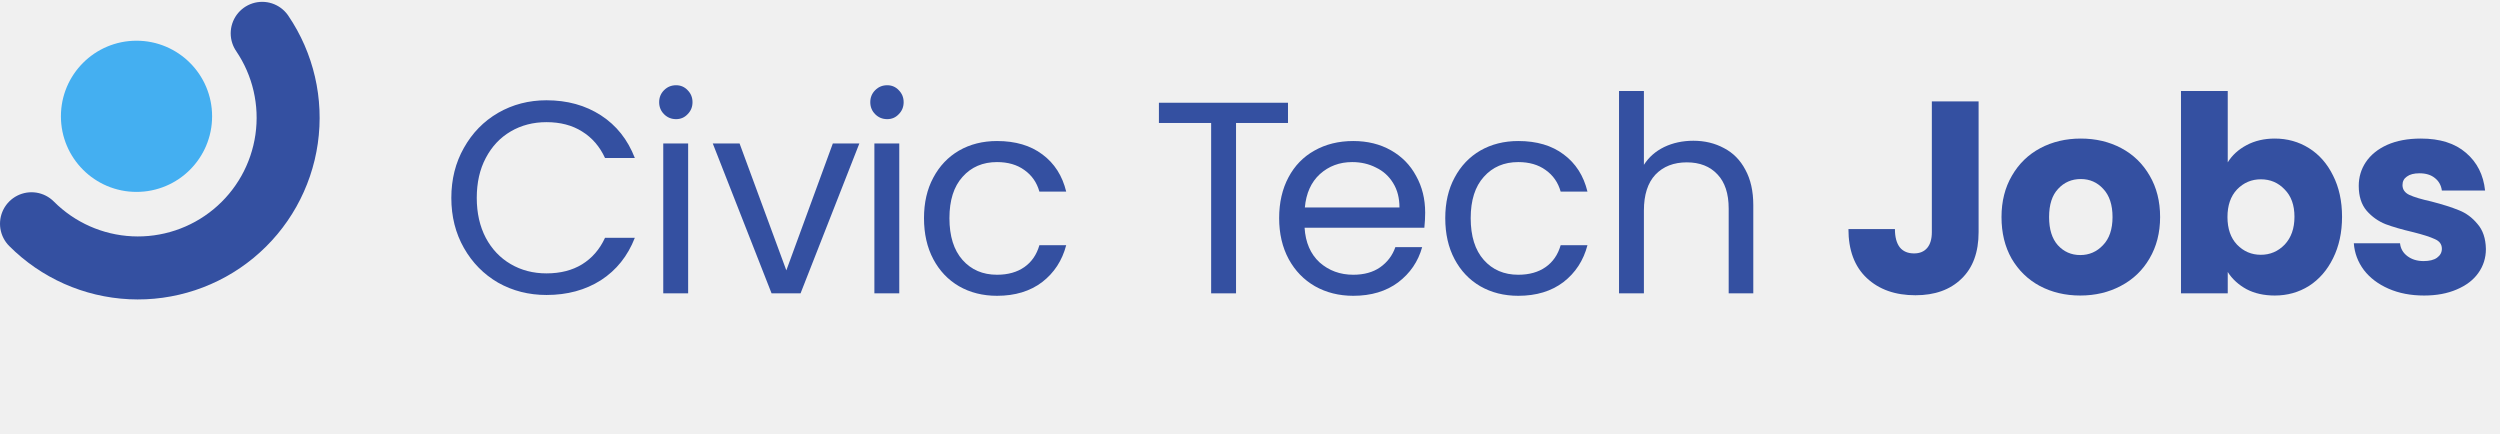
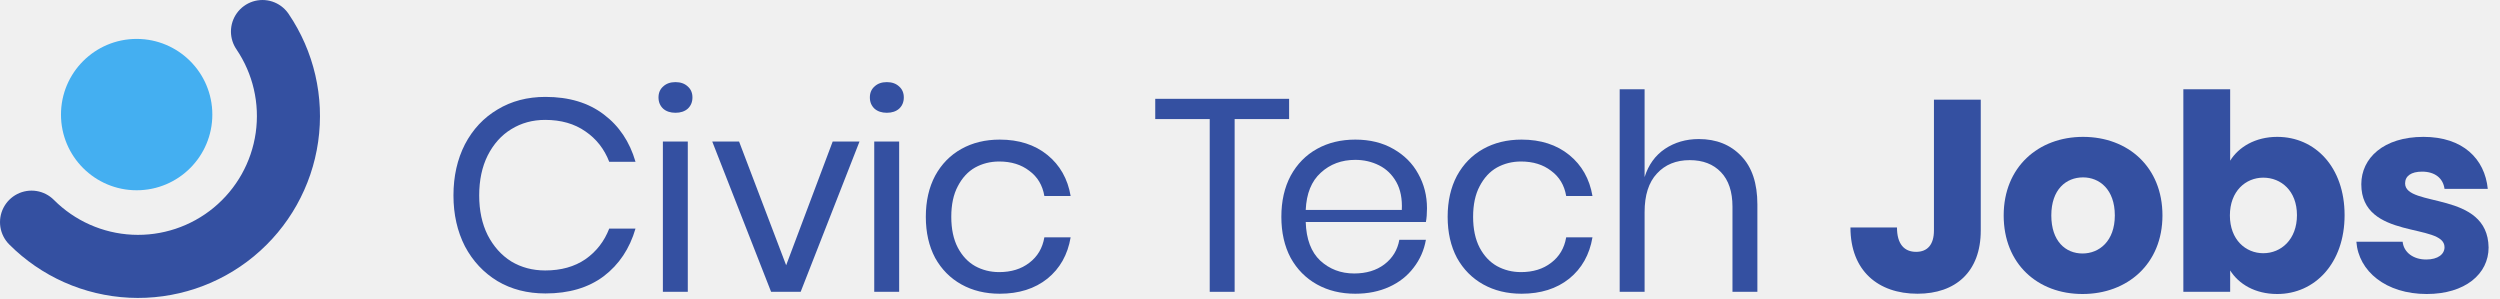
- <svg xmlns="http://www.w3.org/2000/svg" width="923" height="160" viewBox="0 0 923 160" fill="none">
-   <g clip-path="url(#clip0_889_8775)">
-     <path d="M166.63 73.066C166.63 66.201 168.178 60.042 171.275 54.59C174.371 49.071 178.577 44.763 183.895 41.667C189.279 38.571 195.236 37.023 201.764 37.023C209.437 37.023 216.134 38.874 221.855 42.576C227.577 46.278 231.75 51.528 234.375 58.326H223.37C221.418 54.085 218.591 50.821 214.889 48.532C211.255 46.244 206.88 45.1 201.764 45.1C196.851 45.1 192.442 46.244 188.539 48.532C184.635 50.821 181.572 54.085 179.351 58.326C177.13 62.499 176.02 67.412 176.02 73.066C176.02 78.652 177.13 83.566 179.351 87.806C181.572 91.979 184.635 95.21 188.539 97.498C192.442 99.787 196.851 100.931 201.764 100.931C206.88 100.931 211.255 99.82 214.889 97.599C218.591 95.311 221.418 92.046 223.37 87.806H234.375C231.75 94.537 227.577 99.753 221.855 103.455C216.134 107.089 209.437 108.907 201.764 108.907C195.236 108.907 189.279 107.392 183.895 104.363C178.577 101.267 174.371 96.993 171.275 91.541C168.178 86.09 166.63 79.931 166.63 73.066Z" fill="#3450A1" />
-     <path d="M249.619 43.989C247.869 43.989 246.388 43.383 245.176 42.172C243.965 40.961 243.359 39.48 243.359 37.73C243.359 35.98 243.965 34.499 245.176 33.288C246.388 32.076 247.869 31.47 249.619 31.47C251.301 31.47 252.715 32.076 253.859 33.288C255.07 34.499 255.676 35.98 255.676 37.73C255.676 39.48 255.07 40.961 253.859 42.172C252.715 43.383 251.301 43.989 249.619 43.989ZM254.061 52.975V108.301H244.874V52.975H254.061ZM290.315 99.82L307.478 52.975H317.271L295.565 108.301H284.863L263.157 52.975H273.051L290.315 99.82Z" fill="#3450A1" />
-     <path d="M327.568 43.989C325.818 43.989 324.337 43.383 323.126 42.172C321.914 40.961 321.308 39.48 321.308 37.73C321.308 35.98 321.914 34.499 323.126 33.288C324.337 32.076 325.818 31.47 327.568 31.47C329.251 31.47 330.664 32.076 331.808 33.288C333.02 34.499 333.625 35.98 333.625 37.73C333.625 39.48 333.02 40.961 331.808 42.172C330.664 43.383 329.251 43.989 327.568 43.989ZM332.01 52.975V108.301H322.823V52.975H332.01Z" fill="#3450A1" />
-     <path d="M341.14 80.537C341.14 74.816 342.284 69.835 344.573 65.595C346.861 61.287 350.025 57.955 354.063 55.6C358.169 53.244 362.847 52.066 368.096 52.066C374.894 52.066 380.481 53.715 384.856 57.013C389.298 60.311 392.226 64.888 393.639 70.744H383.745C382.803 67.378 380.952 64.72 378.192 62.768C375.5 60.816 372.135 59.84 368.096 59.84C362.847 59.84 358.606 61.657 355.375 65.292C352.145 68.859 350.529 73.941 350.529 80.537C350.529 87.2 352.145 92.349 355.375 95.984C358.606 99.618 362.847 101.436 368.096 101.436C372.135 101.436 375.5 100.493 378.192 98.609C380.885 96.724 382.736 94.032 383.745 90.532H393.639C392.159 96.186 389.197 100.729 384.755 104.161C380.313 107.527 374.76 109.209 368.096 109.209C362.847 109.209 358.169 108.032 354.063 105.676C350.025 103.32 346.861 99.988 344.573 95.681C342.284 91.373 341.14 86.325 341.14 80.537Z" fill="#3450A1" />
-     <path d="M475.525 37.932V45.403H456.343V108.301H447.155V45.403H427.872V37.932H475.525Z" fill="#3450A1" />
-     <path d="M526.174 78.518C526.174 80.268 526.073 82.118 525.871 84.07H481.65C481.987 89.522 483.838 93.796 487.203 96.892C490.636 99.921 494.775 101.436 499.621 101.436C503.592 101.436 506.89 100.527 509.515 98.71C512.208 96.825 514.092 94.335 515.169 91.239H525.063C523.583 96.556 520.621 100.897 516.179 104.262C511.737 107.56 506.217 109.209 499.621 109.209C494.371 109.209 489.66 108.032 485.487 105.676C481.381 103.32 478.151 99.988 475.795 95.681C473.439 91.306 472.261 86.258 472.261 80.537C472.261 74.816 473.405 69.801 475.694 65.494C477.982 61.186 481.179 57.888 485.285 55.6C489.458 53.244 494.237 52.066 499.621 52.066C504.871 52.066 509.515 53.21 513.554 55.499C517.592 57.787 520.688 60.95 522.842 64.989C525.063 68.96 526.174 73.47 526.174 78.518ZM516.684 76.599C516.684 73.099 515.91 70.104 514.362 67.614C512.813 65.056 510.693 63.138 508.001 61.859C505.376 60.513 502.448 59.84 499.218 59.84C494.573 59.84 490.602 61.321 487.304 64.282C484.074 67.244 482.223 71.349 481.751 76.599H516.684Z" fill="#3450A1" />
-     <path d="M533.591 80.537C533.591 74.816 534.735 69.835 537.024 65.595C539.312 61.287 542.476 57.955 546.514 55.6C550.62 53.244 555.298 52.066 560.548 52.066C567.346 52.066 572.932 53.715 577.307 57.013C581.749 60.311 584.677 64.888 586.09 70.744H576.196C575.254 67.378 573.403 64.72 570.644 62.768C567.951 60.816 564.586 59.84 560.548 59.84C555.298 59.84 551.057 61.657 547.827 65.292C544.596 68.859 542.981 73.941 542.981 80.537C542.981 87.2 544.596 92.349 547.827 95.984C551.057 99.618 555.298 101.436 560.548 101.436C564.586 101.436 567.951 100.493 570.644 98.609C573.336 96.724 575.187 94.032 576.196 90.532H586.09C584.61 96.186 581.648 100.729 577.206 104.161C572.764 107.527 567.211 109.209 560.548 109.209C555.298 109.209 550.62 108.032 546.514 105.676C542.476 103.32 539.312 99.988 537.024 95.681C534.735 91.373 533.591 86.325 533.591 80.537Z" fill="#3450A1" />
-     <path d="M625.204 51.965C629.377 51.965 633.146 52.874 636.511 54.691C639.877 56.441 642.502 59.1 644.386 62.667C646.338 66.234 647.314 70.575 647.314 75.691V108.301H638.228V77.003C638.228 71.484 636.848 67.277 634.088 64.383C631.329 61.422 627.56 59.941 622.781 59.941C617.935 59.941 614.065 61.455 611.17 64.484C608.343 67.513 606.93 71.921 606.93 77.71V108.301H597.743V33.59H606.93V60.85C608.747 58.023 611.238 55.835 614.401 54.287C617.632 52.739 621.233 51.965 625.204 51.965Z" fill="#3450A1" />
-     <path d="M730.5 37.427V85.686C730.5 93.157 728.38 98.912 724.14 102.95C719.967 106.988 714.313 109.008 707.179 109.008C699.707 109.008 693.717 106.887 689.208 102.647C684.698 98.407 682.443 92.383 682.443 84.575H699.607C699.607 87.537 700.212 89.791 701.424 91.34C702.635 92.82 704.385 93.561 706.674 93.561C708.76 93.561 710.376 92.888 711.52 91.541C712.664 90.195 713.236 88.243 713.236 85.686V37.427H730.5Z" fill="#3450A1" />
-     <path d="M768.032 109.108C762.513 109.108 757.532 107.931 753.09 105.575C748.715 103.219 745.249 99.854 742.691 95.479C740.201 91.104 738.956 85.989 738.956 80.133C738.956 74.345 740.235 69.263 742.792 64.888C745.35 60.446 748.85 57.047 753.292 54.691C757.734 52.335 762.715 51.157 768.234 51.157C773.753 51.157 778.734 52.335 783.176 54.691C787.619 57.047 791.118 60.446 793.676 64.888C796.234 69.263 797.513 74.345 797.513 80.133C797.513 85.921 796.2 91.037 793.575 95.479C791.017 99.854 787.484 103.219 782.974 105.575C778.532 107.931 773.551 109.108 768.032 109.108ZM768.032 94.166C771.33 94.166 774.124 92.955 776.412 90.532C778.768 88.109 779.946 84.642 779.946 80.133C779.946 75.623 778.801 72.157 776.513 69.734C774.292 67.311 771.532 66.1 768.234 66.1C764.869 66.1 762.076 67.311 759.855 69.734C757.633 72.09 756.523 75.556 756.523 80.133C756.523 84.642 757.6 88.109 759.754 90.532C761.975 92.955 764.734 94.166 768.032 94.166Z" fill="#3450A1" />
-     <path d="M822.483 59.941C824.098 57.316 826.42 55.196 829.449 53.581C832.478 51.965 835.944 51.157 839.848 51.157C844.492 51.157 848.699 52.335 852.468 54.691C856.237 57.047 859.198 60.412 861.352 64.787C863.573 69.162 864.684 74.244 864.684 80.032C864.684 85.82 863.573 90.936 861.352 95.378C859.198 99.753 856.237 103.152 852.468 105.575C848.699 107.931 844.492 109.108 839.848 109.108C835.877 109.108 832.41 108.334 829.449 106.786C826.487 105.171 824.165 103.051 822.483 100.426V108.301H805.219V33.59H822.483V59.941ZM847.117 80.032C847.117 75.724 845.905 72.359 843.482 69.936C841.127 67.446 838.199 66.201 834.699 66.201C831.266 66.201 828.338 67.446 825.915 69.936C823.56 72.426 822.382 75.825 822.382 80.133C822.382 84.441 823.56 87.84 825.915 90.33C828.338 92.82 831.266 94.065 834.699 94.065C838.131 94.065 841.059 92.82 843.482 90.33C845.905 87.772 847.117 84.34 847.117 80.032Z" fill="#3450A1" />
-     <path d="M894.976 109.108C890.063 109.108 885.688 108.267 881.851 106.584C878.015 104.902 874.986 102.613 872.765 99.719C870.544 96.758 869.299 93.46 869.03 89.825H886.092C886.294 91.777 887.202 93.359 888.818 94.57C890.433 95.782 892.419 96.388 894.774 96.388C896.928 96.388 898.577 95.984 899.721 95.176C900.933 94.301 901.539 93.19 901.539 91.844C901.539 90.229 900.697 89.051 899.015 88.311C897.332 87.503 894.606 86.628 890.837 85.686C886.799 84.743 883.433 83.767 880.741 82.758C878.049 81.681 875.727 80.032 873.775 77.811C871.823 75.522 870.847 72.46 870.847 68.624C870.847 65.393 871.722 62.465 873.472 59.84C875.289 57.148 877.914 55.028 881.347 53.48C884.847 51.931 888.986 51.157 893.765 51.157C900.832 51.157 906.385 52.907 910.423 56.407C914.529 59.907 916.885 64.551 917.49 70.34H901.539C901.269 68.388 900.394 66.84 898.914 65.696C897.5 64.551 895.616 63.979 893.26 63.979C891.241 63.979 889.693 64.383 888.616 65.191C887.539 65.931 887 66.975 887 68.321C887 69.936 887.842 71.147 889.524 71.955C891.274 72.763 893.967 73.57 897.601 74.378C901.774 75.455 905.173 76.532 907.798 77.609C910.423 78.618 912.712 80.301 914.663 82.657C916.683 84.945 917.726 88.041 917.793 91.945C917.793 95.243 916.851 98.205 914.966 100.83C913.149 103.387 910.49 105.407 906.991 106.887C903.558 108.368 899.553 109.108 894.976 109.108Z" fill="#3450A1" />
-     <path d="M50.4 70.851C65.814 70.851 78.31 58.355 78.31 42.941C78.31 27.527 65.814 15.031 50.4 15.031C34.986 15.031 22.49 27.527 22.49 42.941C22.49 58.355 34.986 70.851 50.4 70.851Z" fill="#44AFF1" />
-     <path d="M11.631 82.609C21.38 92.394 34.429 98.189 48.225 98.86C62.022 99.531 75.572 95.03 86.224 86.237C96.877 77.445 103.865 64.993 105.821 51.32C107.777 37.647 104.561 23.735 96.801 12.309" stroke="#3450A1" stroke-width="23.26" stroke-linecap="round" stroke-linejoin="bevel" />
+ <svg xmlns="http://www.w3.org/2000/svg" width="922" height="110" viewBox="0 0 922 110" fill="none">
+   <g clip-path="url(#clip0_890_5567)">
+     <path d="M201.16 35.736C209.842 35.736 217.01 37.89 222.664 42.198C228.318 46.438 232.222 52.26 234.375 59.664H224.683C222.866 54.953 219.938 51.217 215.9 48.457C211.861 45.631 206.914 44.217 201.059 44.217C196.415 44.217 192.242 45.361 188.54 47.65C184.905 49.871 182.011 53.102 179.857 57.342C177.771 61.515 176.727 66.428 176.727 72.082C176.727 77.668 177.771 82.548 179.857 86.721C182.011 90.894 184.905 94.125 188.54 96.413C192.242 98.635 196.415 99.745 201.059 99.745C206.914 99.745 211.861 98.365 215.9 95.606C219.938 92.779 222.866 89.01 224.683 84.298H234.375C232.222 91.702 228.318 97.558 222.664 101.865C217.01 106.106 209.842 108.226 201.16 108.226C194.496 108.226 188.607 106.711 183.492 103.683C178.376 100.586 174.372 96.312 171.477 90.861C168.651 85.341 167.237 79.082 167.237 72.082C167.237 65.015 168.651 58.722 171.477 53.203C174.372 47.683 178.376 43.409 183.492 40.381C188.607 37.285 194.496 35.736 201.16 35.736Z" fill="#3450A1" />
+     <path d="M242.855 35.938C242.855 34.256 243.427 32.91 244.571 31.9C245.715 30.823 247.23 30.285 249.114 30.285C250.999 30.285 252.513 30.823 253.658 31.9C254.802 32.91 255.374 34.256 255.374 35.938C255.374 37.621 254.802 39.001 253.658 40.078C252.513 41.087 250.999 41.592 249.114 41.592C247.23 41.592 245.715 41.087 244.571 40.078C243.427 39.001 242.855 37.621 242.855 35.938ZM253.658 52.193V107.62H244.47V52.193H253.658ZM289.933 97.827L307.096 52.193H316.99L295.284 107.62H284.38L262.674 52.193H272.568L289.933 97.827Z" fill="#3450A1" />
+     <path d="M320.805 35.938C320.805 34.256 321.377 32.91 322.521 31.9C323.665 30.823 325.18 30.285 327.064 30.285C328.949 30.285 330.463 30.823 331.607 31.9C332.752 32.91 333.324 34.256 333.324 35.938C333.324 37.621 332.752 39.001 331.607 40.078C330.463 41.087 328.949 41.592 327.064 41.592C325.18 41.592 323.665 41.087 322.521 40.078C321.377 39.001 320.805 37.621 320.805 35.938ZM331.607 52.193V107.62H322.42V52.193H331.607Z" fill="#3450A1" />
+     <path d="M368.703 51.486C375.771 51.486 381.626 53.371 386.27 57.14C390.915 60.909 393.775 65.957 394.852 72.284H385.16C384.487 68.313 382.636 65.217 379.607 62.996C376.646 60.707 372.944 59.563 368.501 59.563C365.271 59.563 362.309 60.303 359.617 61.784C356.992 63.265 354.872 65.553 353.257 68.649C351.641 71.678 350.833 75.447 350.833 79.957C350.833 84.466 351.641 88.269 353.257 91.365C354.872 94.394 356.992 96.649 359.617 98.13C362.309 99.611 365.271 100.351 368.501 100.351C372.944 100.351 376.646 99.207 379.607 96.918C382.636 94.63 384.487 91.5 385.16 87.529H394.852C393.775 93.923 390.915 99.005 386.27 102.774C381.626 106.476 375.771 108.327 368.703 108.327C363.386 108.327 358.675 107.183 354.569 104.894C350.463 102.606 347.233 99.341 344.877 95.101C342.588 90.793 341.444 85.745 341.444 79.957C341.444 74.169 342.588 69.121 344.877 64.813C347.233 60.505 350.463 57.207 354.569 54.919C358.675 52.63 363.386 51.486 368.703 51.486Z" fill="#3450A1" />
+     <path d="M475.425 36.443V43.914H455.334V107.62H446.146V43.914H426.055V36.443H475.425Z" fill="#3450A1" />
+     <path d="M526.275 76.827C526.275 78.779 526.14 80.462 525.871 81.875H481.55C481.751 88.202 483.535 92.947 486.9 96.111C490.333 99.274 494.506 100.856 499.419 100.856C503.862 100.856 507.564 99.745 510.525 97.524C513.554 95.236 515.405 92.207 516.078 88.438H525.871C525.198 92.274 523.683 95.707 521.328 98.736C519.039 101.764 516.044 104.12 512.342 105.803C508.64 107.485 504.467 108.327 499.823 108.327C494.506 108.327 489.795 107.183 485.689 104.894C481.583 102.606 478.352 99.341 475.997 95.101C473.708 90.793 472.564 85.745 472.564 79.957C472.564 74.169 473.708 69.121 475.997 64.813C478.352 60.505 481.583 57.207 485.689 54.919C489.795 52.63 494.506 51.486 499.823 51.486C505.208 51.486 509.886 52.63 513.857 54.919C517.895 57.207 520.958 60.27 523.044 64.106C525.198 67.943 526.275 72.183 526.275 76.827ZM516.986 77.433C517.188 73.327 516.515 69.895 514.967 67.135C513.419 64.376 511.299 62.323 508.607 60.977C505.915 59.63 502.987 58.957 499.823 58.957C494.775 58.957 490.535 60.539 487.102 63.702C483.67 66.799 481.819 71.375 481.55 77.433H516.986Z" fill="#3450A1" />
+     <path d="M561.153 51.486C568.221 51.486 574.076 53.371 578.72 57.14C583.365 60.909 586.225 65.957 587.302 72.284H577.61C576.937 68.313 575.086 65.217 572.057 62.996C569.096 60.707 565.394 59.563 560.951 59.563C557.721 59.563 554.759 60.303 552.067 61.784C549.442 63.265 547.322 65.553 545.706 68.649C544.091 71.678 543.283 75.447 543.283 79.957C543.283 84.466 544.091 88.269 545.706 91.365C547.322 94.394 549.442 96.649 552.067 98.13C554.759 99.611 557.721 100.351 560.951 100.351C565.394 100.351 569.096 99.207 572.057 96.918C575.086 94.63 576.937 91.5 577.61 87.529H587.302C586.225 93.923 583.365 99.005 578.72 102.774C574.076 106.476 568.221 108.327 561.153 108.327C555.836 108.327 551.125 107.183 547.019 104.894C542.913 102.606 539.683 99.341 537.327 95.101C535.038 90.793 533.894 85.745 533.894 79.957C533.894 74.169 535.038 69.121 537.327 64.813C539.683 60.505 542.913 57.207 547.019 54.919C551.125 52.63 555.836 51.486 561.153 51.486Z" fill="#3450A1" />
+     <path d="M626.517 51.284C632.979 51.284 638.195 53.371 642.166 57.544C646.137 61.65 648.123 67.606 648.123 75.414V107.62H638.936V76.221C638.936 70.702 637.522 66.462 634.695 63.501C631.868 60.539 628.032 59.058 623.186 59.058C618.138 59.058 614.099 60.707 611.071 64.005C608.042 67.236 606.527 71.981 606.527 78.241V107.62H597.34V32.91H606.527V65.318C607.941 60.808 610.431 57.342 613.998 54.919C617.633 52.496 621.806 51.284 626.517 51.284Z" fill="#3450A1" />
+     <path d="M713.238 85.005C713.238 90.255 710.815 92.88 706.675 92.88C702.233 92.88 699.608 89.952 699.608 83.894H682.445C682.445 99.846 692.642 108.327 707.18 108.327C721.214 108.327 730.502 100.25 730.502 85.005V36.746H713.238V85.005Z" fill="#3450A1" />
+     <path d="M797.514 79.452C797.514 61.582 784.793 50.477 768.235 50.477C751.779 50.477 738.957 61.582 738.957 79.452C738.957 97.322 751.476 108.428 768.033 108.428C784.591 108.428 797.514 97.322 797.514 79.452ZM756.524 79.452C756.524 69.861 761.976 65.419 768.235 65.419C774.293 65.419 779.947 69.861 779.947 79.452C779.947 88.942 774.192 93.486 768.033 93.486C761.774 93.486 756.524 88.942 756.524 79.452Z" fill="#3450A1" />
+     <path d="M822.484 59.26V32.91H805.219V107.62H822.484V99.745C825.613 104.692 831.57 108.428 839.849 108.428C853.68 108.428 864.685 97.12 864.685 79.351C864.685 61.582 853.781 50.477 839.849 50.477C831.772 50.477 825.613 54.212 822.484 59.26ZM847.118 79.351C847.118 88.337 841.262 93.385 834.7 93.385C828.238 93.385 822.383 88.438 822.383 79.452C822.383 70.467 828.238 65.52 834.7 65.52C841.262 65.52 847.118 70.366 847.118 79.351Z" fill="#3450A1" />
+     <path d="M917.794 91.264C917.492 70.265 887.002 76.625 887.002 67.64C887.002 64.914 889.223 63.299 893.261 63.299C898.107 63.299 901.035 65.823 901.54 69.659H917.492C916.381 58.553 908.304 50.477 893.766 50.477C879.026 50.477 870.848 58.352 870.848 67.943C870.848 88.639 901.54 82.077 901.54 91.163C901.54 93.688 899.218 95.707 894.776 95.707C890.03 95.707 886.497 93.082 886.093 89.144H869.031C869.838 100.048 879.934 108.428 894.977 108.428C909.112 108.428 917.794 101.058 917.794 91.264Z" fill="#3450A1" />
+     <path d="M50.4 70.17C65.814 70.17 78.31 57.674 78.31 42.26C78.31 26.846 65.814 14.35 50.4 14.35C34.986 14.35 22.49 26.846 22.49 42.26C22.49 57.674 34.986 70.17 50.4 70.17Z" fill="#44AFF1" />
+     <path d="M11.63 81.93C21.379 91.715 34.428 97.51 48.224 98.181C62.02 98.853 75.571 94.352 86.223 85.559C96.876 76.766 103.864 64.315 105.82 50.641C107.776 36.968 104.56 23.057 96.8 11.63" stroke="#3450A1" stroke-width="23.26" stroke-linecap="round" stroke-linejoin="bevel" />
  </g>
  <defs>
-     <clipPath id="clip0_889_8775">
-       <rect width="922.14" height="158.76" fill="white" transform="translate(0 0.679688)" />
+     <clipPath id="clip0_890_5567">
+       <rect width="922" height="110" fill="white" />
    </clipPath>
  </defs>
</svg>
